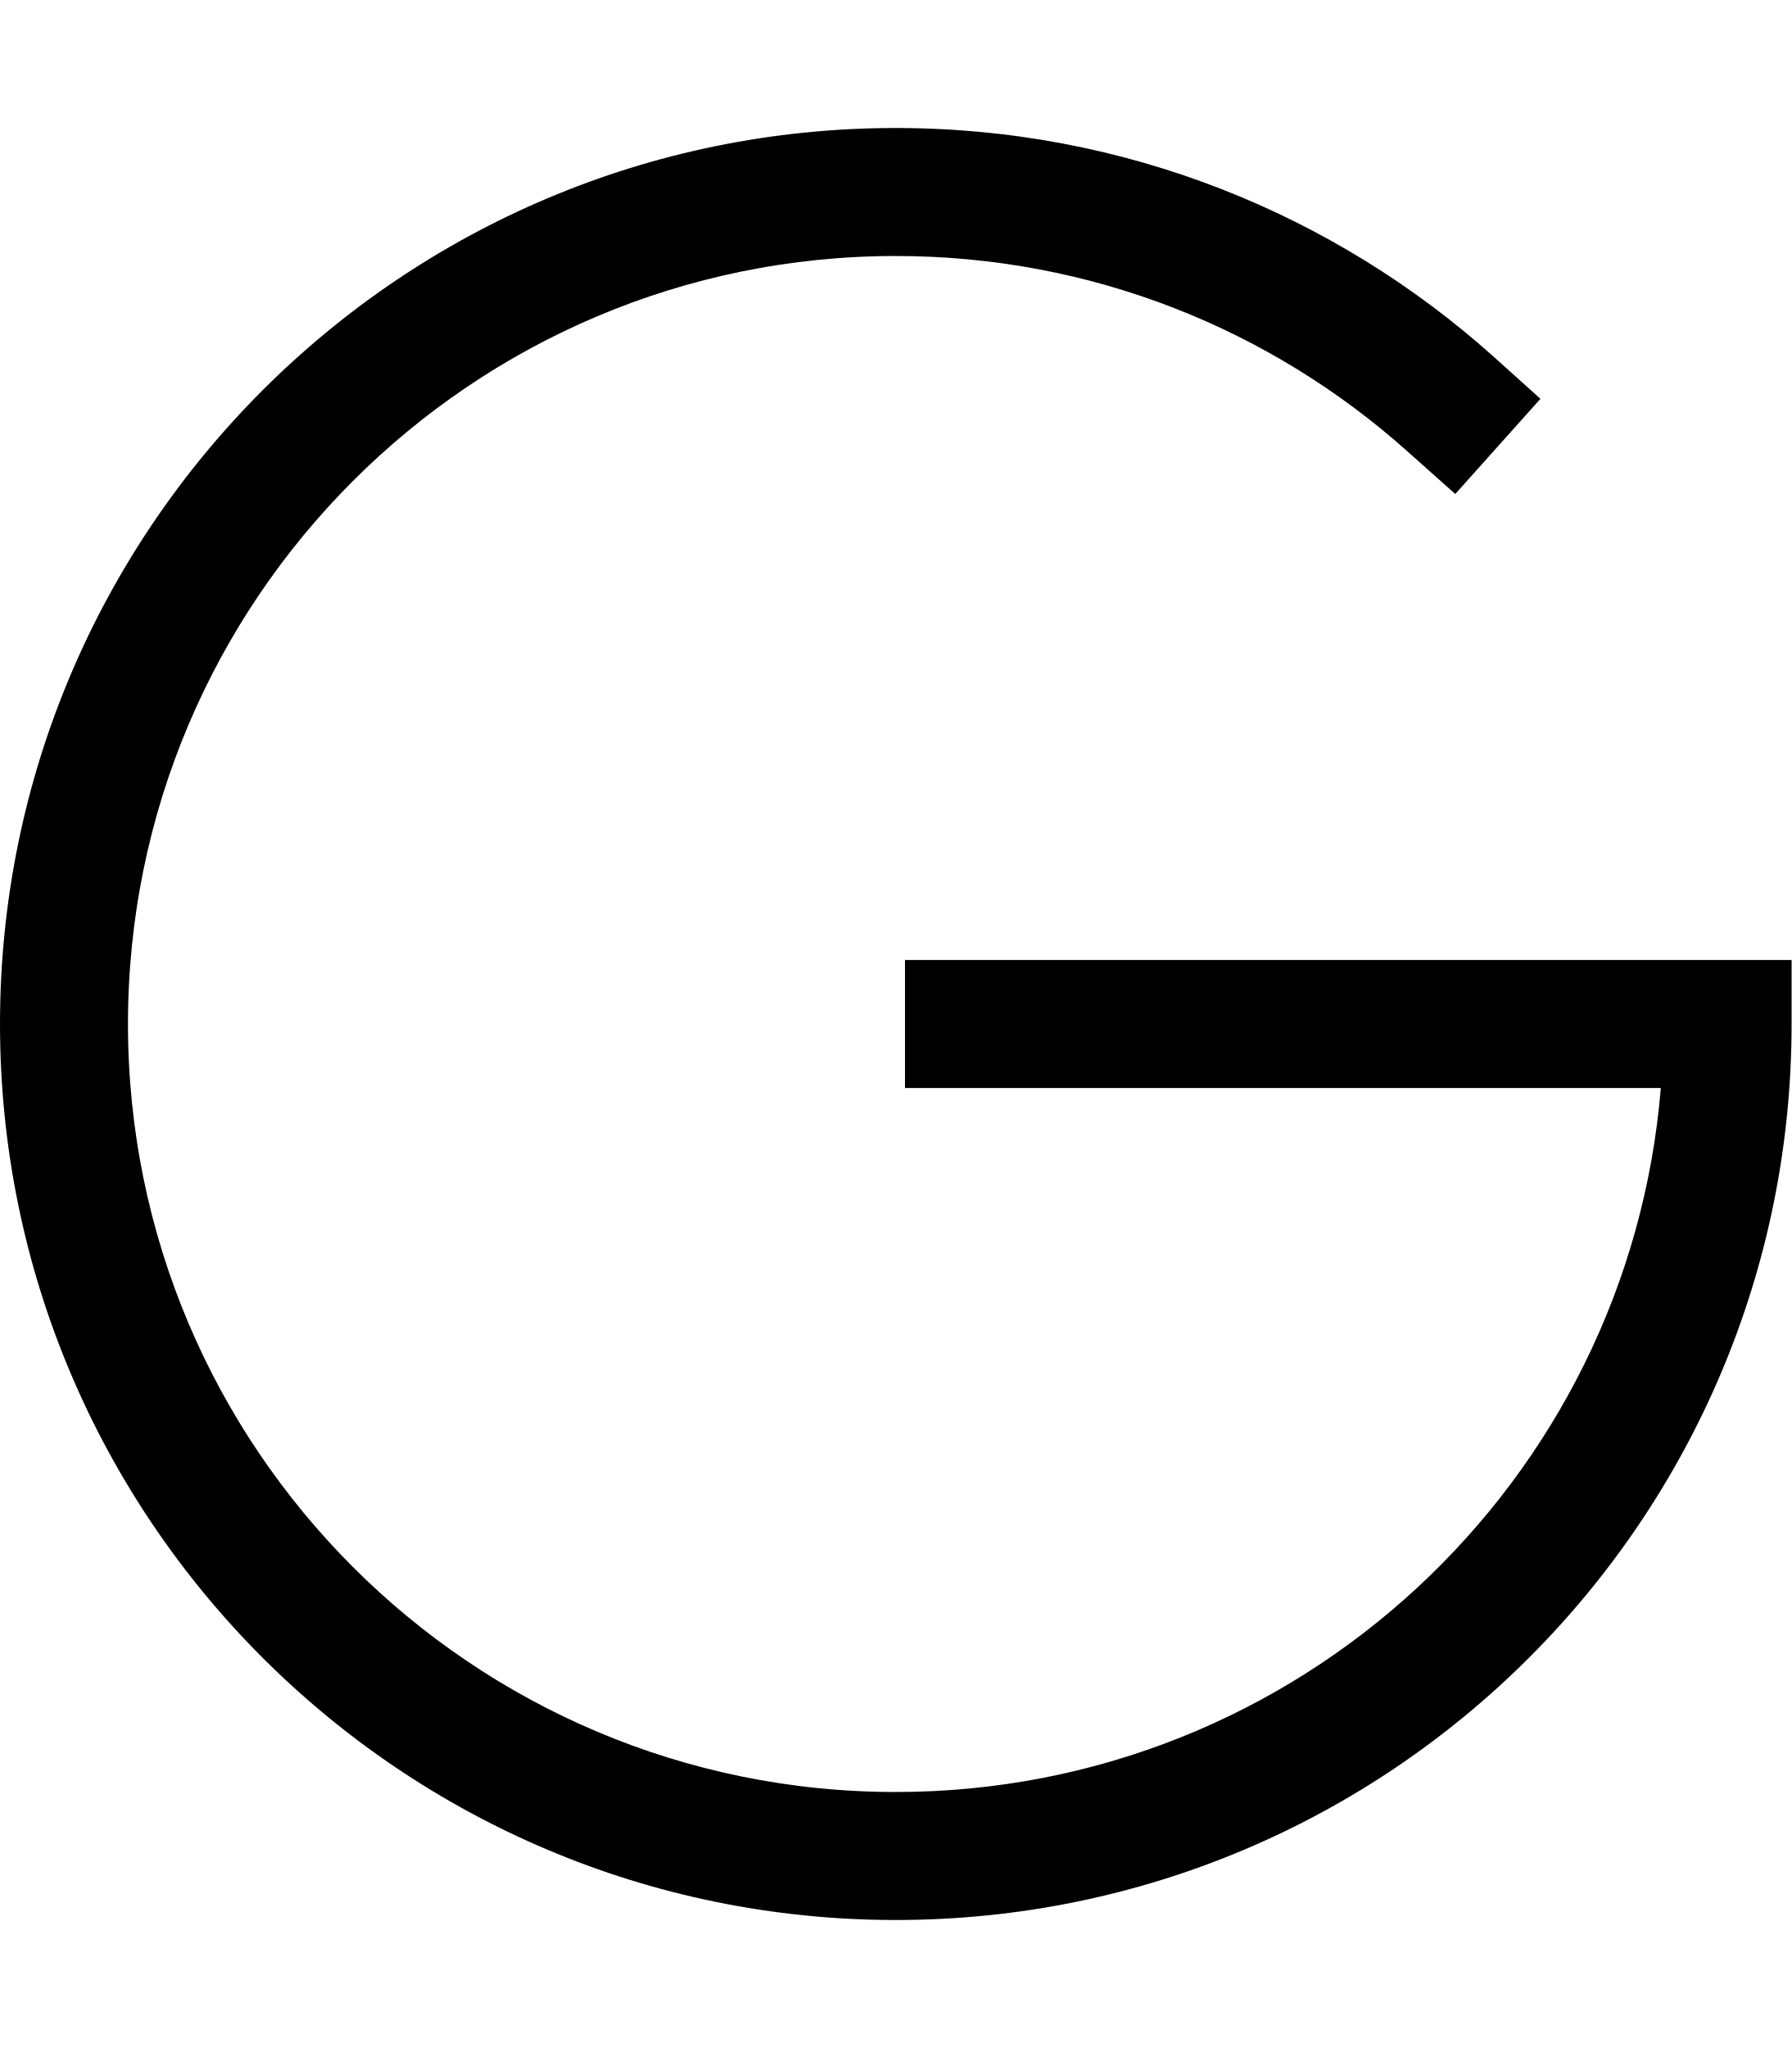
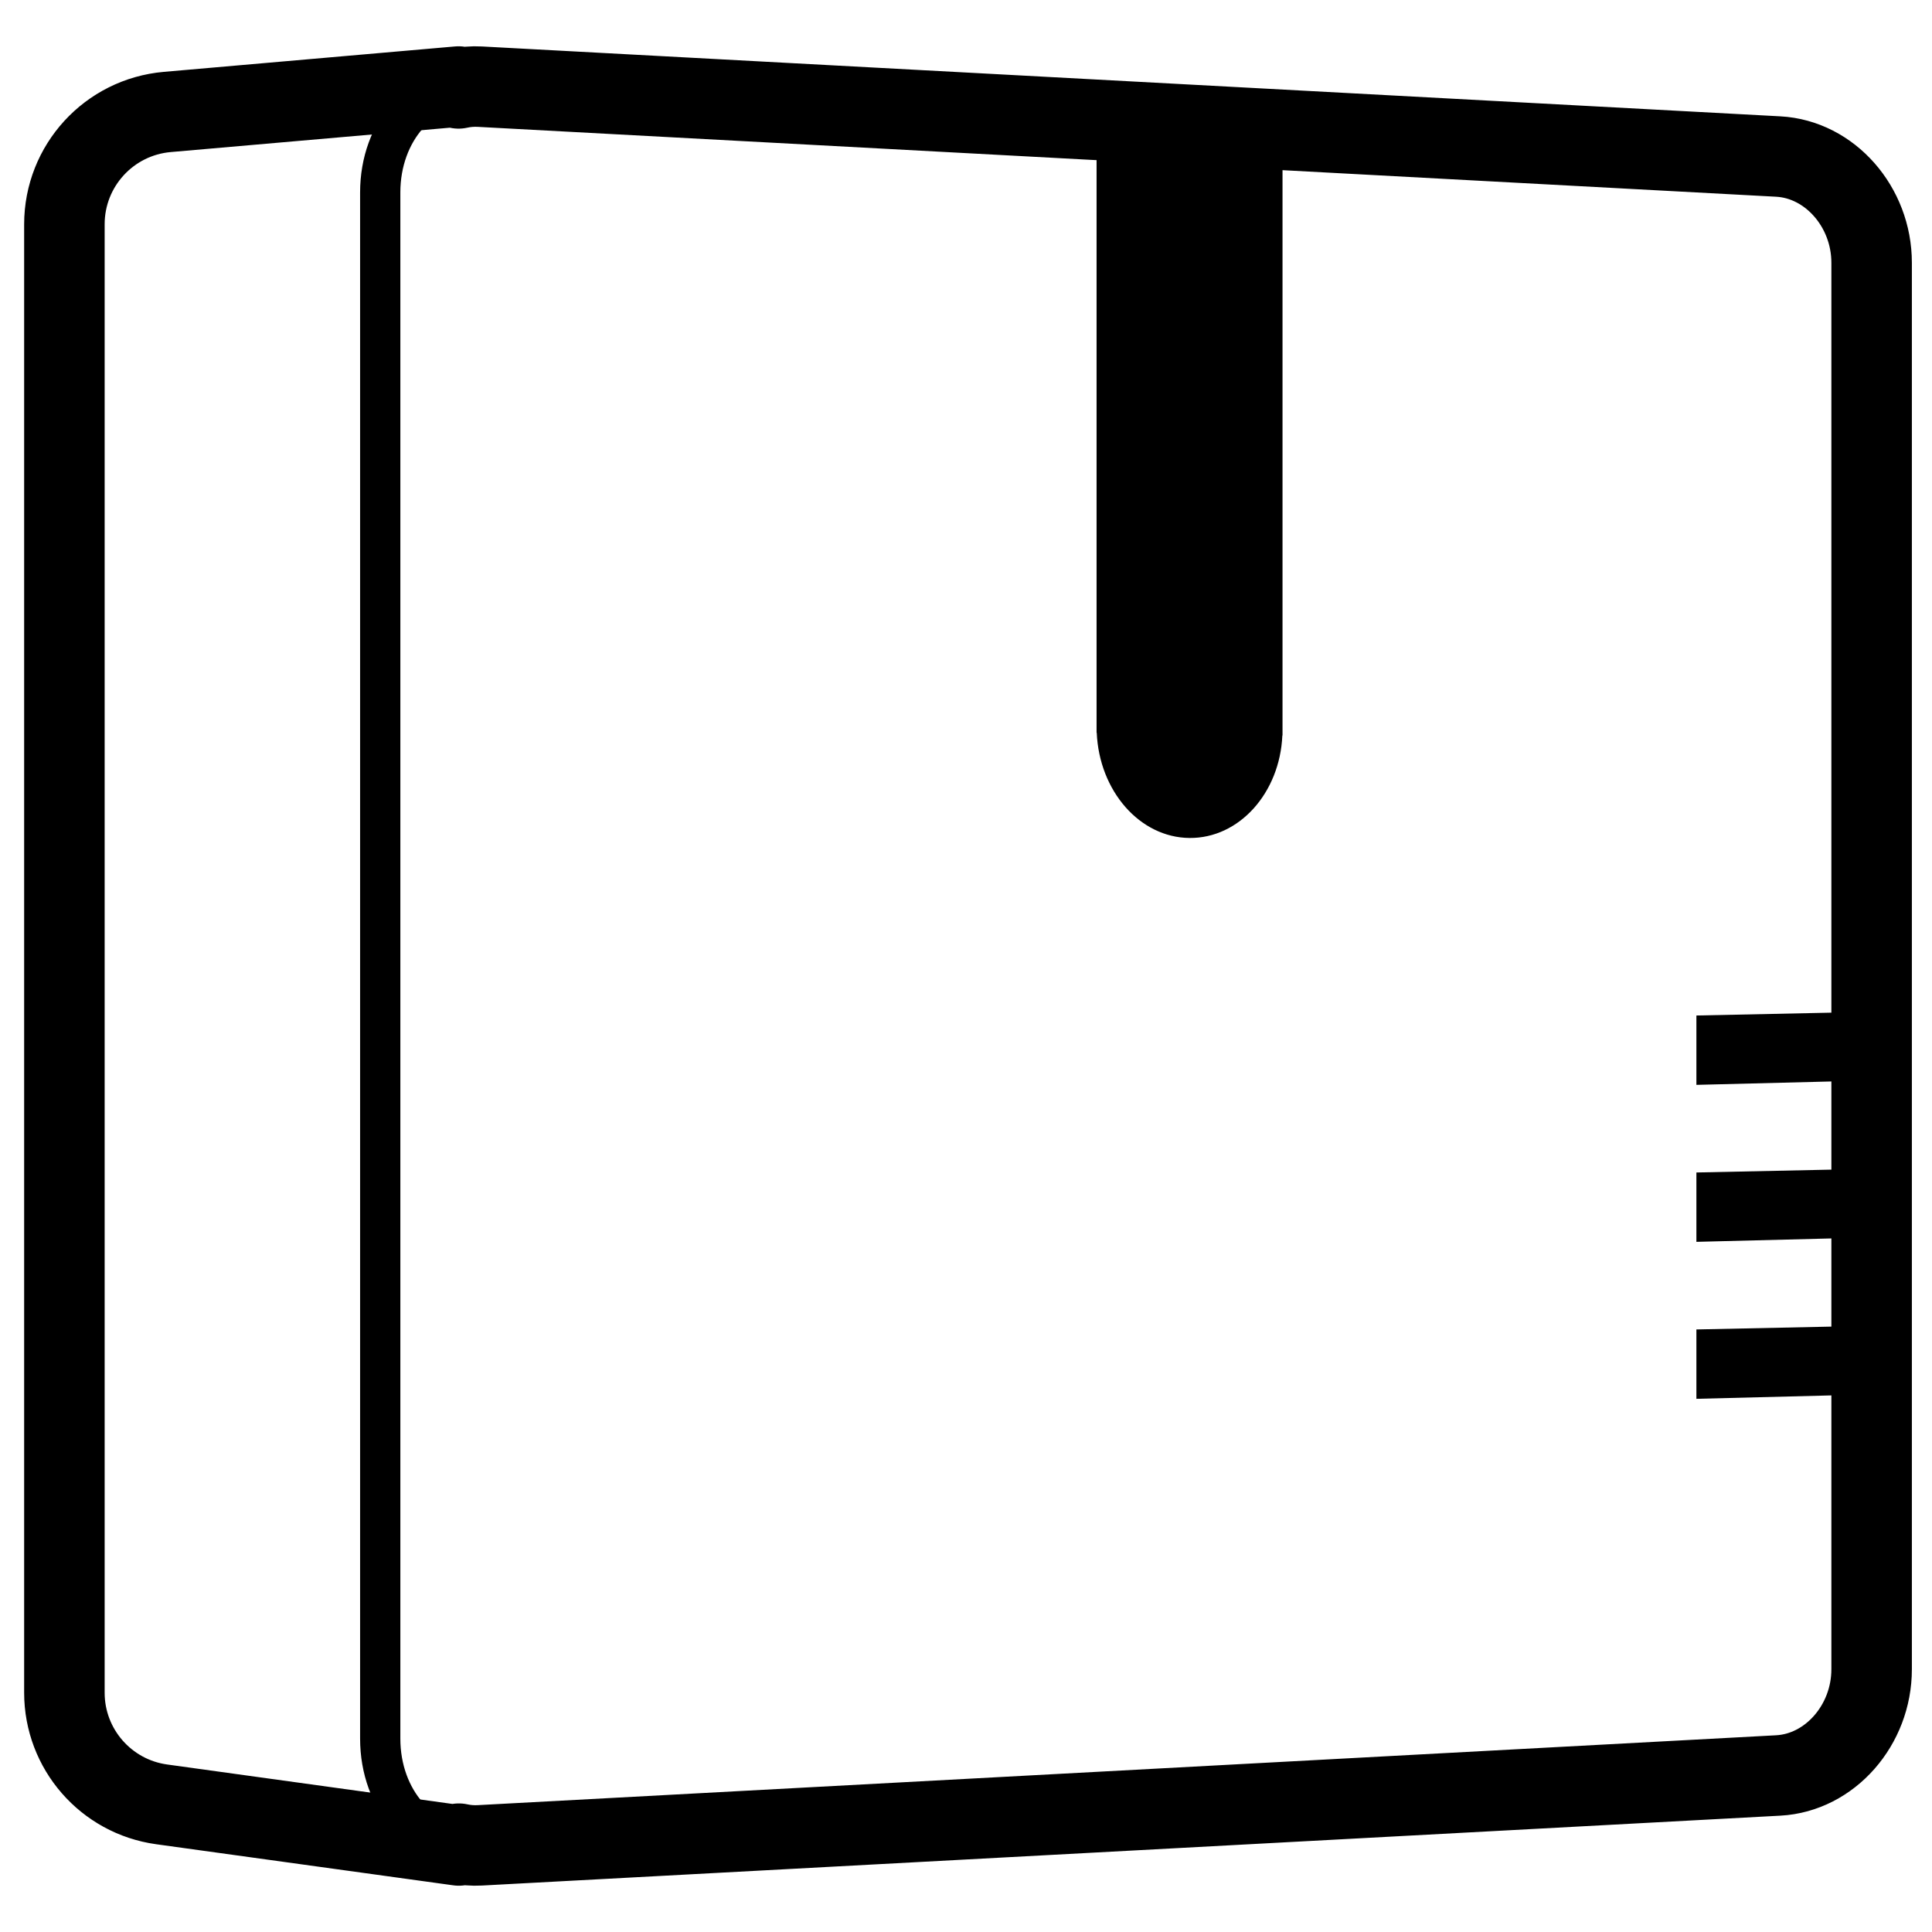
- <svg xmlns="http://www.w3.org/2000/svg" viewBox="0 0 448 512">
-   <path d="M224 64C118 64 32 150 32 256s86 192 192 192c100.6 0 183.2-77.4 191.3-176h-173-16V240h16H432h16v16c0 123.7-100.3 224-224 224S0 379.7 0 256S100.3 32 224 32c57.4 0 109.7 21.6 149.3 57l11.9 10.7-21.3 23.8L352 112.9C318 82.5 273.2 64 224 64z" />
+ <svg xmlns="http://www.w3.org/2000/svg" height="960" viewBox="0 0 960 960" width="960">
+   <g fill="none" fill-rule="evenodd">
+     <path d="m930.755 863.932c0 30.549-20.888 54.151-46.642 52.772l-648.54-34.722c-25.754-1.379-46.642-24.983-46.642-52.771v-698.898c0-27.788 20.888-51.392 46.642-52.771l648.54-34.722c25.754-1.379 46.642 22.223 46.642 52.772z" stroke="#000" stroke-linecap="round" stroke-linejoin="round" stroke-width="20" transform="matrix(-1 0 0 1 1119.686 0)" />
+     <path d="m734.603 43 144.734 12.634c28.93 2.525 51.13 26.747 51.13 55.788v729.683c0 27.963-20.628 51.641-48.328 55.472l-147.672 20.423 0-.891c-3.344.732-6.826 1.026-10.402.834l-645.197-34.722c-25.621-1.379-46.401-24.983-46.401-52.771v-698.898c0-27.788 20.781-51.392 46.401-52.771l645.197-34.722c3.625-.195 7.152.11 10.538.864z" stroke="#000" stroke-linecap="round" stroke-linejoin="round" stroke-width="40" transform="matrix(-1 0 0 1 962.4671 0)" />
+     <g fill="#000">
+       <path d="m544.88 64.806v300.646l.083-.001c1.249 28.506 21.393 51.138 46.116 50.933 24.723-.207 44.867-23.342 46.116-52.31l.083-.001v-2.509c0-.097 0-.193 0-.29s0-.193 0-.29v-301.125z" transform="matrix(-1 0 0 1 1182.157 0)" />
+       <path d="m915.089 659.078v34.163l-72.158 1.822v-34.466zm0-78v34.163l-72.158 1.822v-34.466zm0-78v34.163l-72.158 1.822v-34.466z" fill-rule="nonzero" />
+     </g>
+   </g>
</svg>
